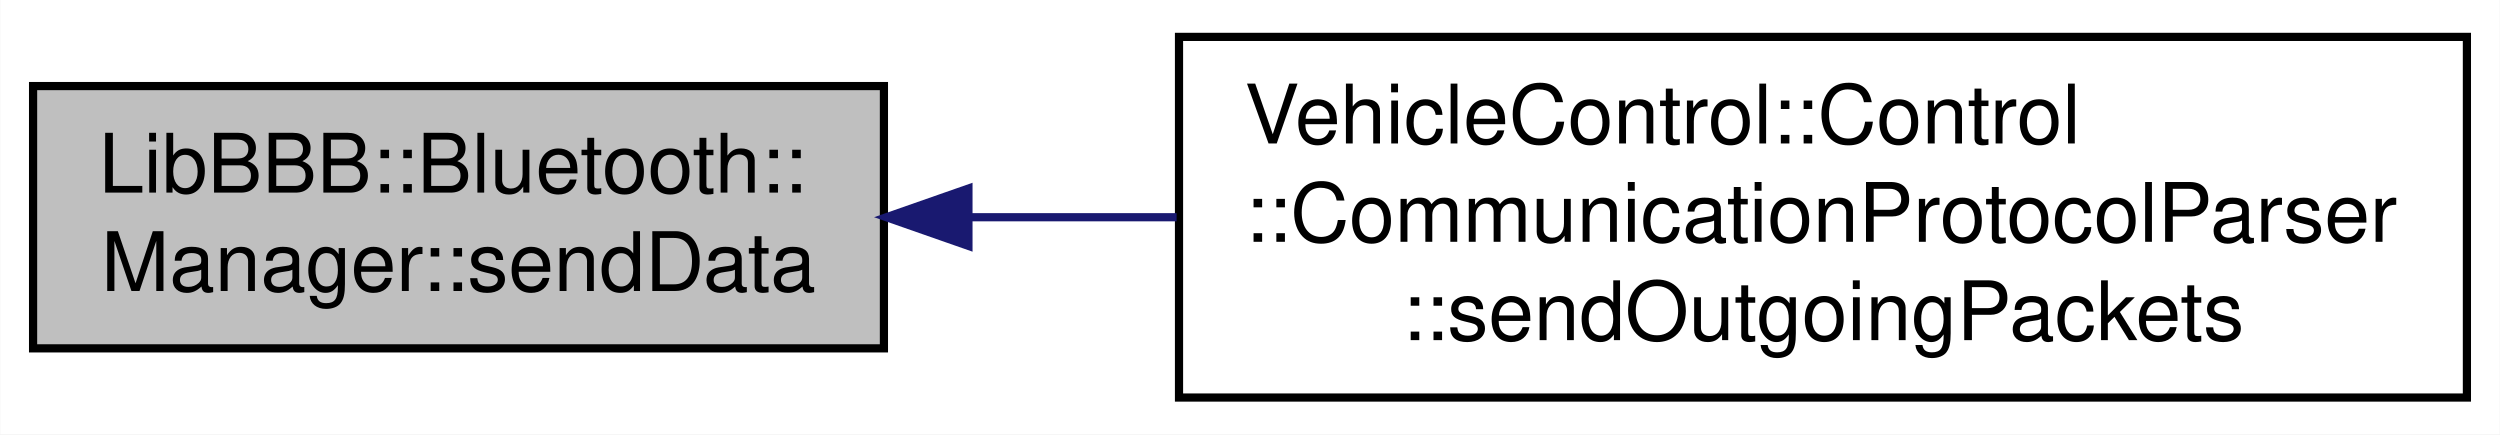
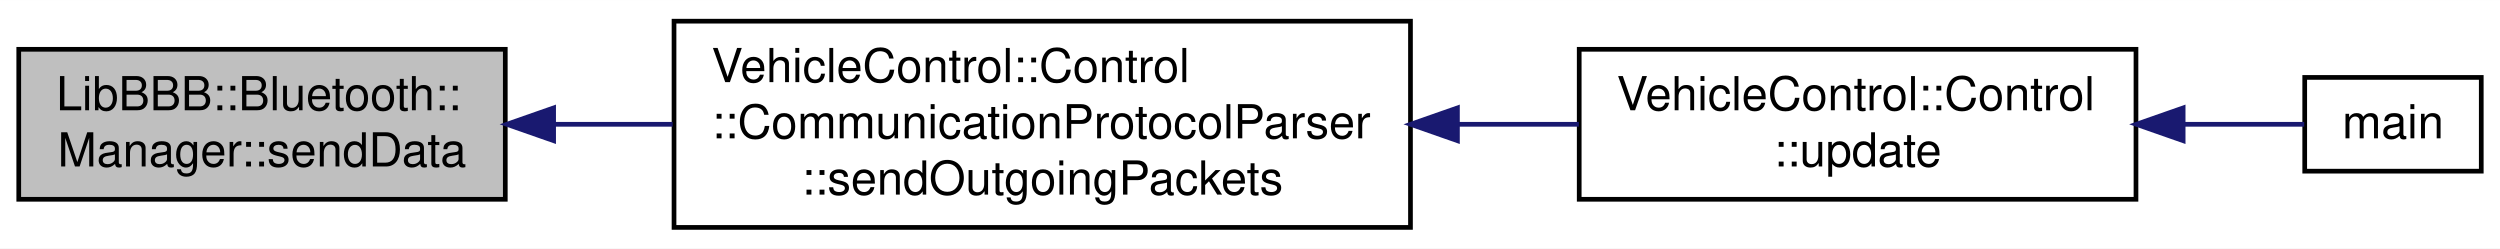
- <svg xmlns="http://www.w3.org/2000/svg" xmlns:xlink="http://www.w3.org/1999/xlink" width="305pt" height="53pt" viewBox="0.00 0.00 304.93 53.00">
+ <svg xmlns="http://www.w3.org/2000/svg" xmlns:xlink="http://www.w3.org/1999/xlink" width="533pt" height="53pt" viewBox="0.00 0.00 533.38 53.00">
  <g id="graph0" class="graph" transform="scale(1 1) rotate(0) translate(4 49)">
-     <polygon fill="#ffffff" stroke="transparent" points="-4,4 -4,-49 300.928,-49 300.928,4 -4,4" />
+     <polygon fill="#ffffff" stroke="transparent" points="-4,4 -4,-49 529.382,-49 529.382,4 -4,4" />
    <g id="node1" class="node">
      <polygon fill="#bfbfbf" stroke="#000000" points="0,-6.5 0,-38.5 103.804,-38.5 103.804,-6.5 0,-6.5" />
      <text text-anchor="start" x="8" y="-25.5" font-family="Helvetica,sans-Serif" font-size="10.00" fill="#000000">LibBBB::Bluetooth::</text>
      <text text-anchor="middle" x="51.902" y="-13.5" font-family="Helvetica,sans-Serif" font-size="10.00" fill="#000000">Manager::sendData</text>
    </g>
    <g id="node2" class="node">
      <g id="a_node2">
        <a xlink:href="classVehicleControl_1_1Control_1_1CommunicationProtocolParser.html#abdbab1c6376e364c7064e5c5b04f0168" target="_top" xlink:title="sendOutgoingPackets packs and send outgoing data. This method takes care of packing bools into a sing...">
          <polygon fill="#ffffff" stroke="#000000" points="139.804,-.5 139.804,-44.5 296.928,-44.5 296.928,-.5 139.804,-.5" />
          <text text-anchor="start" x="147.804" y="-31.5" font-family="Helvetica,sans-Serif" font-size="10.00" fill="#000000">VehicleControl::Control</text>
          <text text-anchor="start" x="147.804" y="-19.5" font-family="Helvetica,sans-Serif" font-size="10.00" fill="#000000">::CommunicationProtocolParser</text>
          <text text-anchor="middle" x="218.366" y="-7.5" font-family="Helvetica,sans-Serif" font-size="10.00" fill="#000000">::sendOutgoingPackets</text>
        </a>
      </g>
    </g>
    <g id="edge1" class="edge">
      <path fill="none" stroke="#191970" d="M114.343,-22.5C122.56,-22.5 131.066,-22.5 139.512,-22.5" />
      <polygon fill="#191970" stroke="#191970" points="114.116,-19 104.115,-22.5 114.115,-26 114.116,-19" />
    </g>
+     <g id="node3" class="node">
+       <g id="a_node3">
+         <a xlink:href="classVehicleControl_1_1Control.html#af677fb9565407041290bbf7b681802e5" target="_top" xlink:title="update method that controls the vehicle ">
+           <polygon fill="#ffffff" stroke="#000000" points="332.928,-6.5 332.928,-38.5 451.716,-38.5 451.716,-6.5 332.928,-6.5" />
+           <text text-anchor="start" x="340.928" y="-25.5" font-family="Helvetica,sans-Serif" font-size="10.00" fill="#000000">VehicleControl::Control</text>
+           <text text-anchor="middle" x="392.322" y="-13.5" font-family="Helvetica,sans-Serif" font-size="10.00" fill="#000000">::update</text>
+         </a>
+       </g>
+     </g>
+     <g id="edge2" class="edge">
+       <path fill="none" stroke="#191970" d="M307.157,-22.5C315.864,-22.5 324.546,-22.5 332.854,-22.5" />
+       <polygon fill="#191970" stroke="#191970" points="306.947,-19 296.947,-22.5 306.947,-26 306.947,-19" />
+     </g>
+     <g id="node4" class="node">
+       <g id="a_node4">
+         <a xlink:href="main_8cpp.html#ae66f6b31b5ad750f1fe042a706a4e3d4" target="_top" xlink:title="main">
+           <polygon fill="#ffffff" stroke="#000000" points="487.716,-12.5 487.716,-32.5 525.382,-32.5 525.382,-12.5 487.716,-12.5" />
+           <text text-anchor="middle" x="506.549" y="-19.5" font-family="Helvetica,sans-Serif" font-size="10.00" fill="#000000">main</text>
+         </a>
+       </g>
+     </g>
+     <g id="edge3" class="edge">
+       <path fill="none" stroke="#191970" d="M462.06,-22.5C471.411,-22.5 480.286,-22.5 487.615,-22.5" />
+       <polygon fill="#191970" stroke="#191970" points="461.777,-19 451.777,-22.5 461.777,-26 461.777,-19" />
+     </g>
  </g>
</svg>
